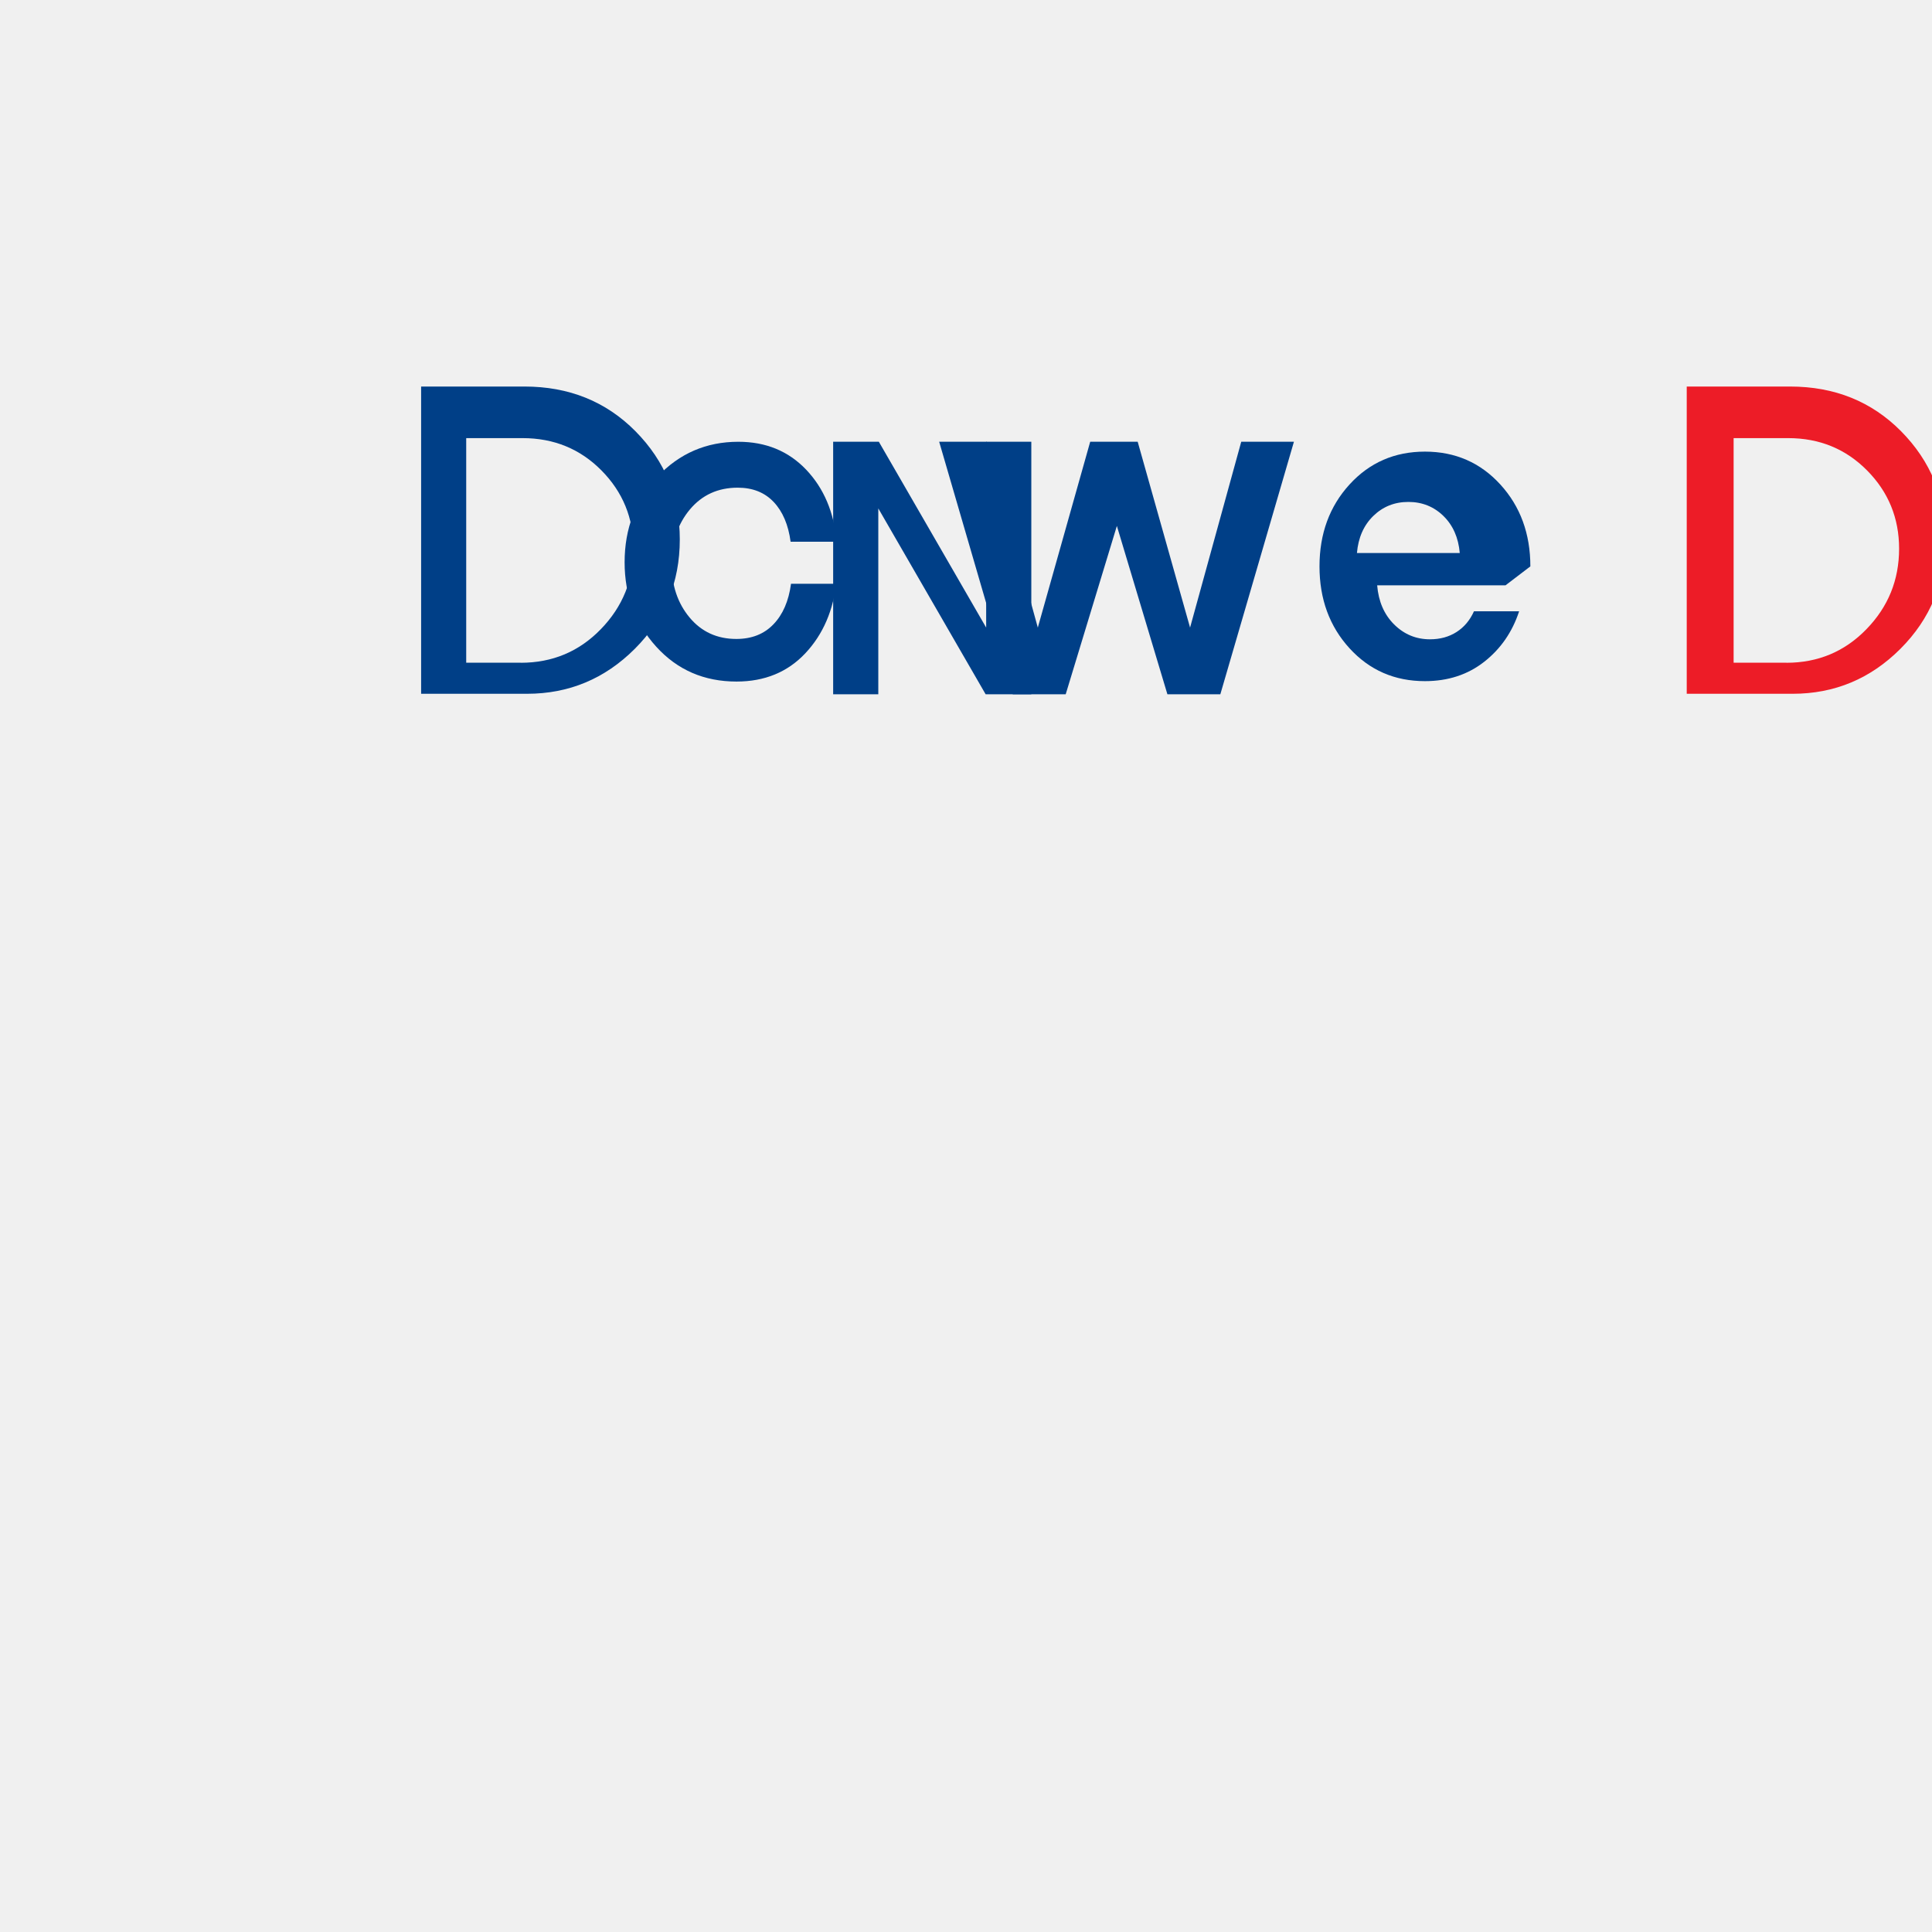
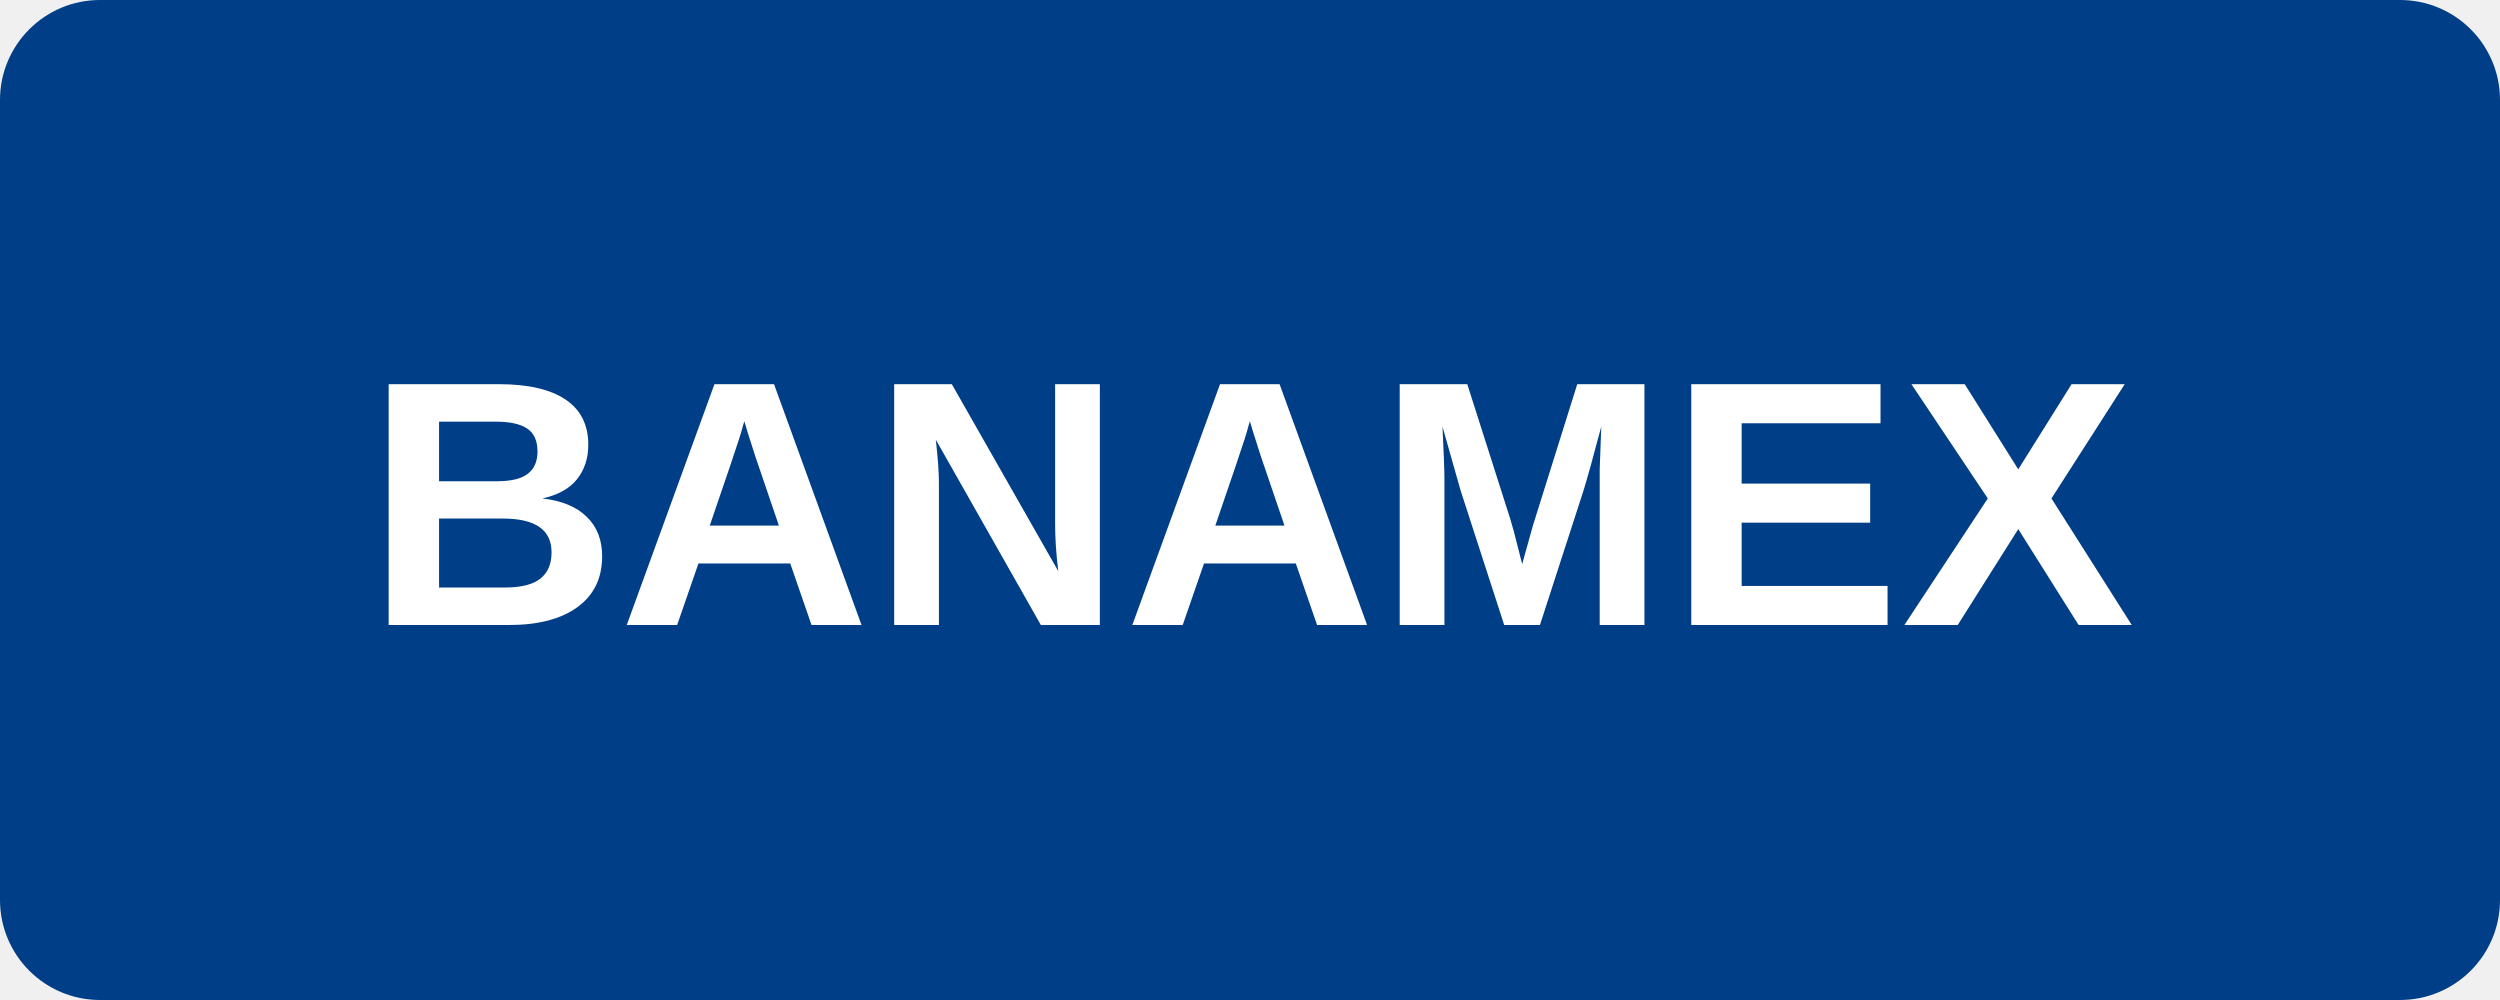
- <svg xmlns="http://www.w3.org/2000/svg" viewBox="0 0 100 100">
-   <style>
- 	.st0{fill:#003F87;}
- 	.st1{fill:#ED1C27;}
- </style>
-   <g transform="translate(5, 15) scale(0.03)">
-     <path class="st0" d="M738.2,166.9c76.7,0,140.6,25.7,191.6,77.2c50.9,51.5,76.4,113.7,76.4,186.6c0,74.1-25.9,137-77.6,188.7   c-51.7,51.7-113.7,77.6-186,77.6H559.9V166.9H738.2z M731.8,643.5c54.6,0,100.7-19.3,138.2-58c37.5-38.6,56.3-84.8,56.3-138.8   c0-52.8-18.4-97.8-55.2-135c-36.8-37.2-82.2-55.8-136.2-55.8H637.7v387.5H731.8z" />
-     <path class="st0" d="M1276.8,501.7c-5.3,50.9-23.3,92.7-53.9,125.3c-30.6,32.6-70.2,48.9-118.8,48.9c-55.9,0-102.1-20-138.5-60.1   c-36.4-40.1-54.6-88.7-54.6-145.7c0-58.3,18.9-107.6,56.7-147.7c37.8-40.1,84.3-60.2,139.5-60.2c47.4,0,86.4,16,117,48.1   c30.5,32.1,48.1,73.5,52.7,124.4h-79.5c-3.9-29.2-13.6-52.1-29.2-68.6c-15.6-16.5-36.3-24.7-62.1-24.7   c-33.9,0-61.4,12.5-82.4,37.5c-21,25-31.5,56.5-31.5,94.4c0,36.7,10.3,67.4,30.9,92.1c20.6,24.7,47.5,37,80.7,37   c26.5,0,47.8-8.4,64-25.3c16.2-16.8,26.3-40.1,30.3-69.9H1276.8z" />
-     <path class="st0" d="M1612.7,262.1v435.8h-78.8l-185.2-320.7v320.7h-77.9V262.1h78.8l185.2,320.7V262.1H1612.7z" />
-     <path class="st0" d="M2065.8,262.1l-127,435.8h-91.3l-87.2-290.5l-88.3,290.5h-91.3l-127-435.8h81.9l88.3,320.7l90.4-320.7h81.9   l90.4,320.7l88.3-320.7H2065.8z" />
-     <path class="st0" d="M2430.8,509.9h-221.4c2.3,27.8,12,50.3,29.2,67.4c17.2,17.1,37.8,25.7,61.9,25.7c17.5,0,32.8-4.2,45.9-12.6   c13.1-8.4,23.1-20.3,30-35.7h77.9c-11.7,35.7-31.7,64.7-60.1,87c-28.4,22.3-62.5,33.5-102.4,33.5c-52.2,0-95.6-18.9-130.1-56.7   c-34.5-37.8-51.8-84.9-51.8-141.3c0-56.4,17.3-103.5,51.8-141.3c34.5-37.8,77.9-56.7,130.1-56.7c52.2,0,95.6,18.9,130.1,56.7   c34.5,37.8,51.8,84.9,51.8,141.3L2430.8,509.9z M2351.9,454.1c-2.3-26.5-11.7-47.8-28.2-63.9c-16.5-16.1-36.7-24.2-60.5-24.2   c-23.8,0-44,8.1-60.5,24.2c-16.5,16.1-25.9,37.4-28.2,63.9H2351.9z" />
-     <path class="st1" d="M2921.8,166.9c76.7,0,140.6,25.7,191.6,77.2c50.9,51.5,76.4,113.7,76.4,186.6c0,74.1-25.9,137-77.6,188.7   c-51.7,51.7-113.7,77.6-186,77.6h-182.7V166.9H2921.8z M2915.4,643.5c54.6,0,100.7-19.3,138.2-58c37.5-38.6,56.3-84.8,56.3-138.8   c0-52.8-18.4-97.8-55.2-135c-36.8-37.2-82.2-55.8-136.2-55.8h-94.1v387.5H2915.4z" />
-   </g>
+ <svg xmlns="http://www.w3.org/2000/svg" viewBox="0 0 200 80">
+   <rect width="200" height="80" fill="#003F87" rx="8" />
+   <text x="100" y="50" text-anchor="middle" font-family="Arial, sans-serif" font-weight="bold" font-size="28" fill="#FFFFFF">
+     BANAMEX
+   </text>
</svg>
